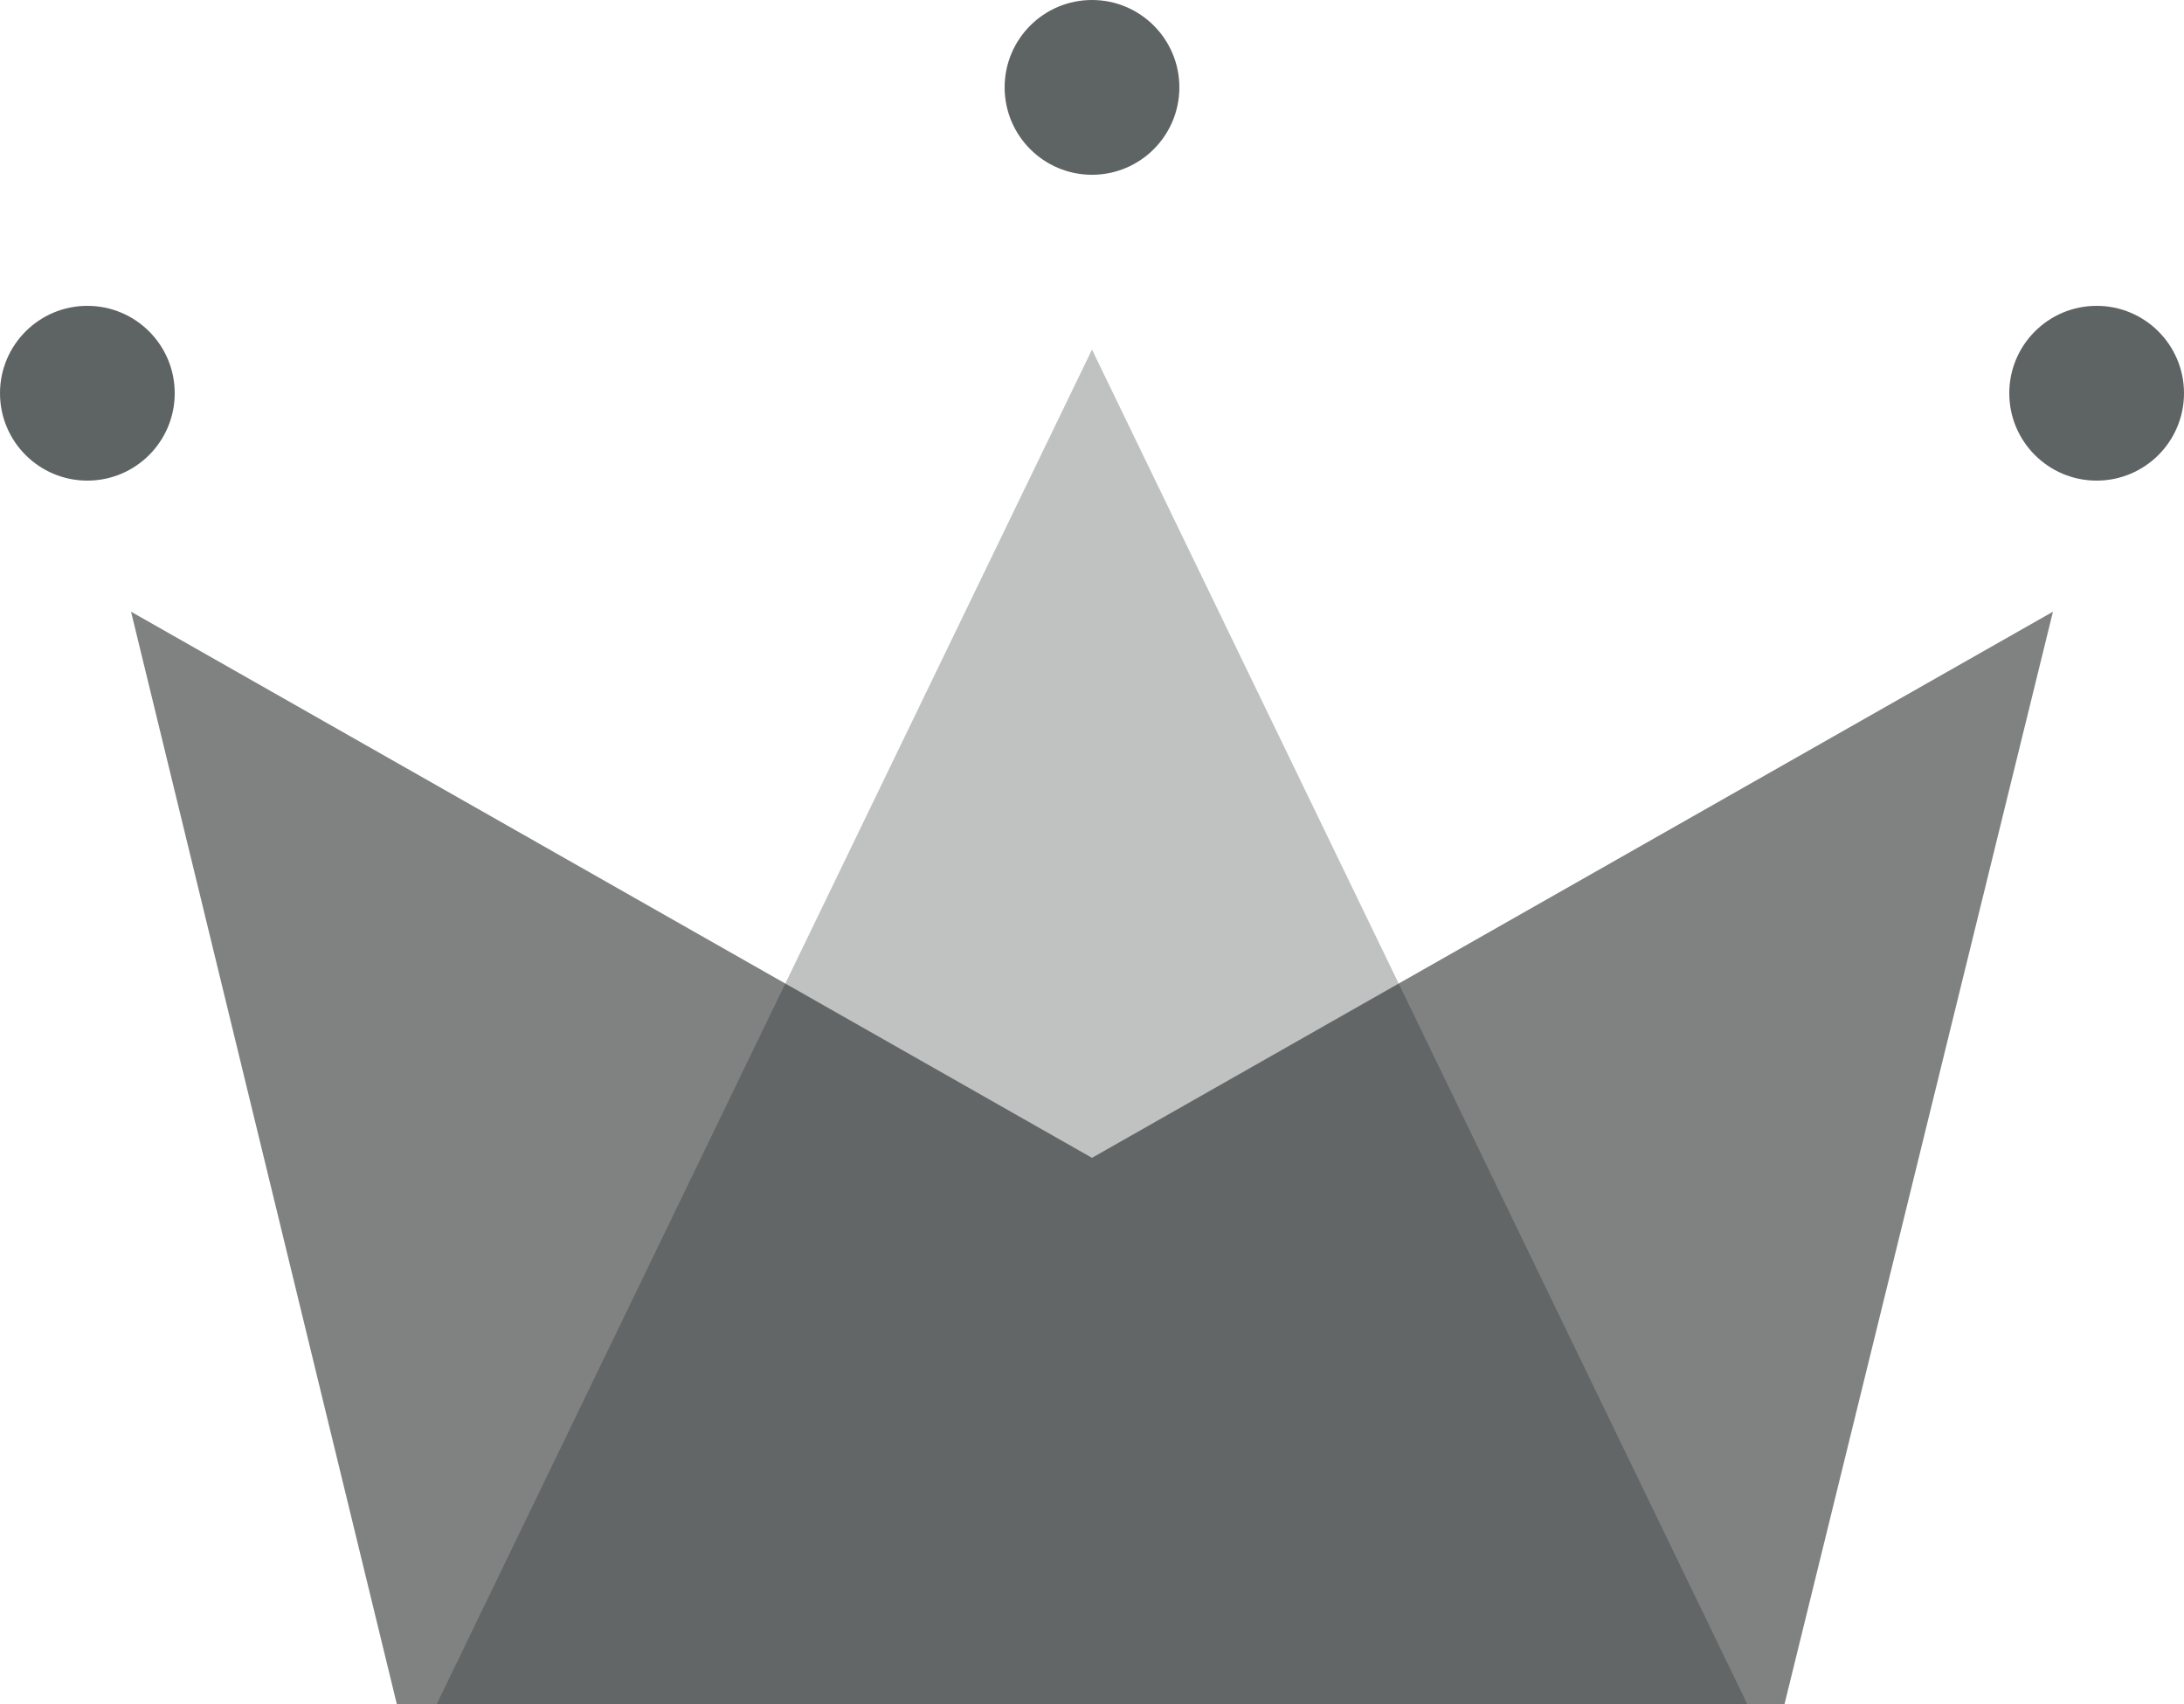
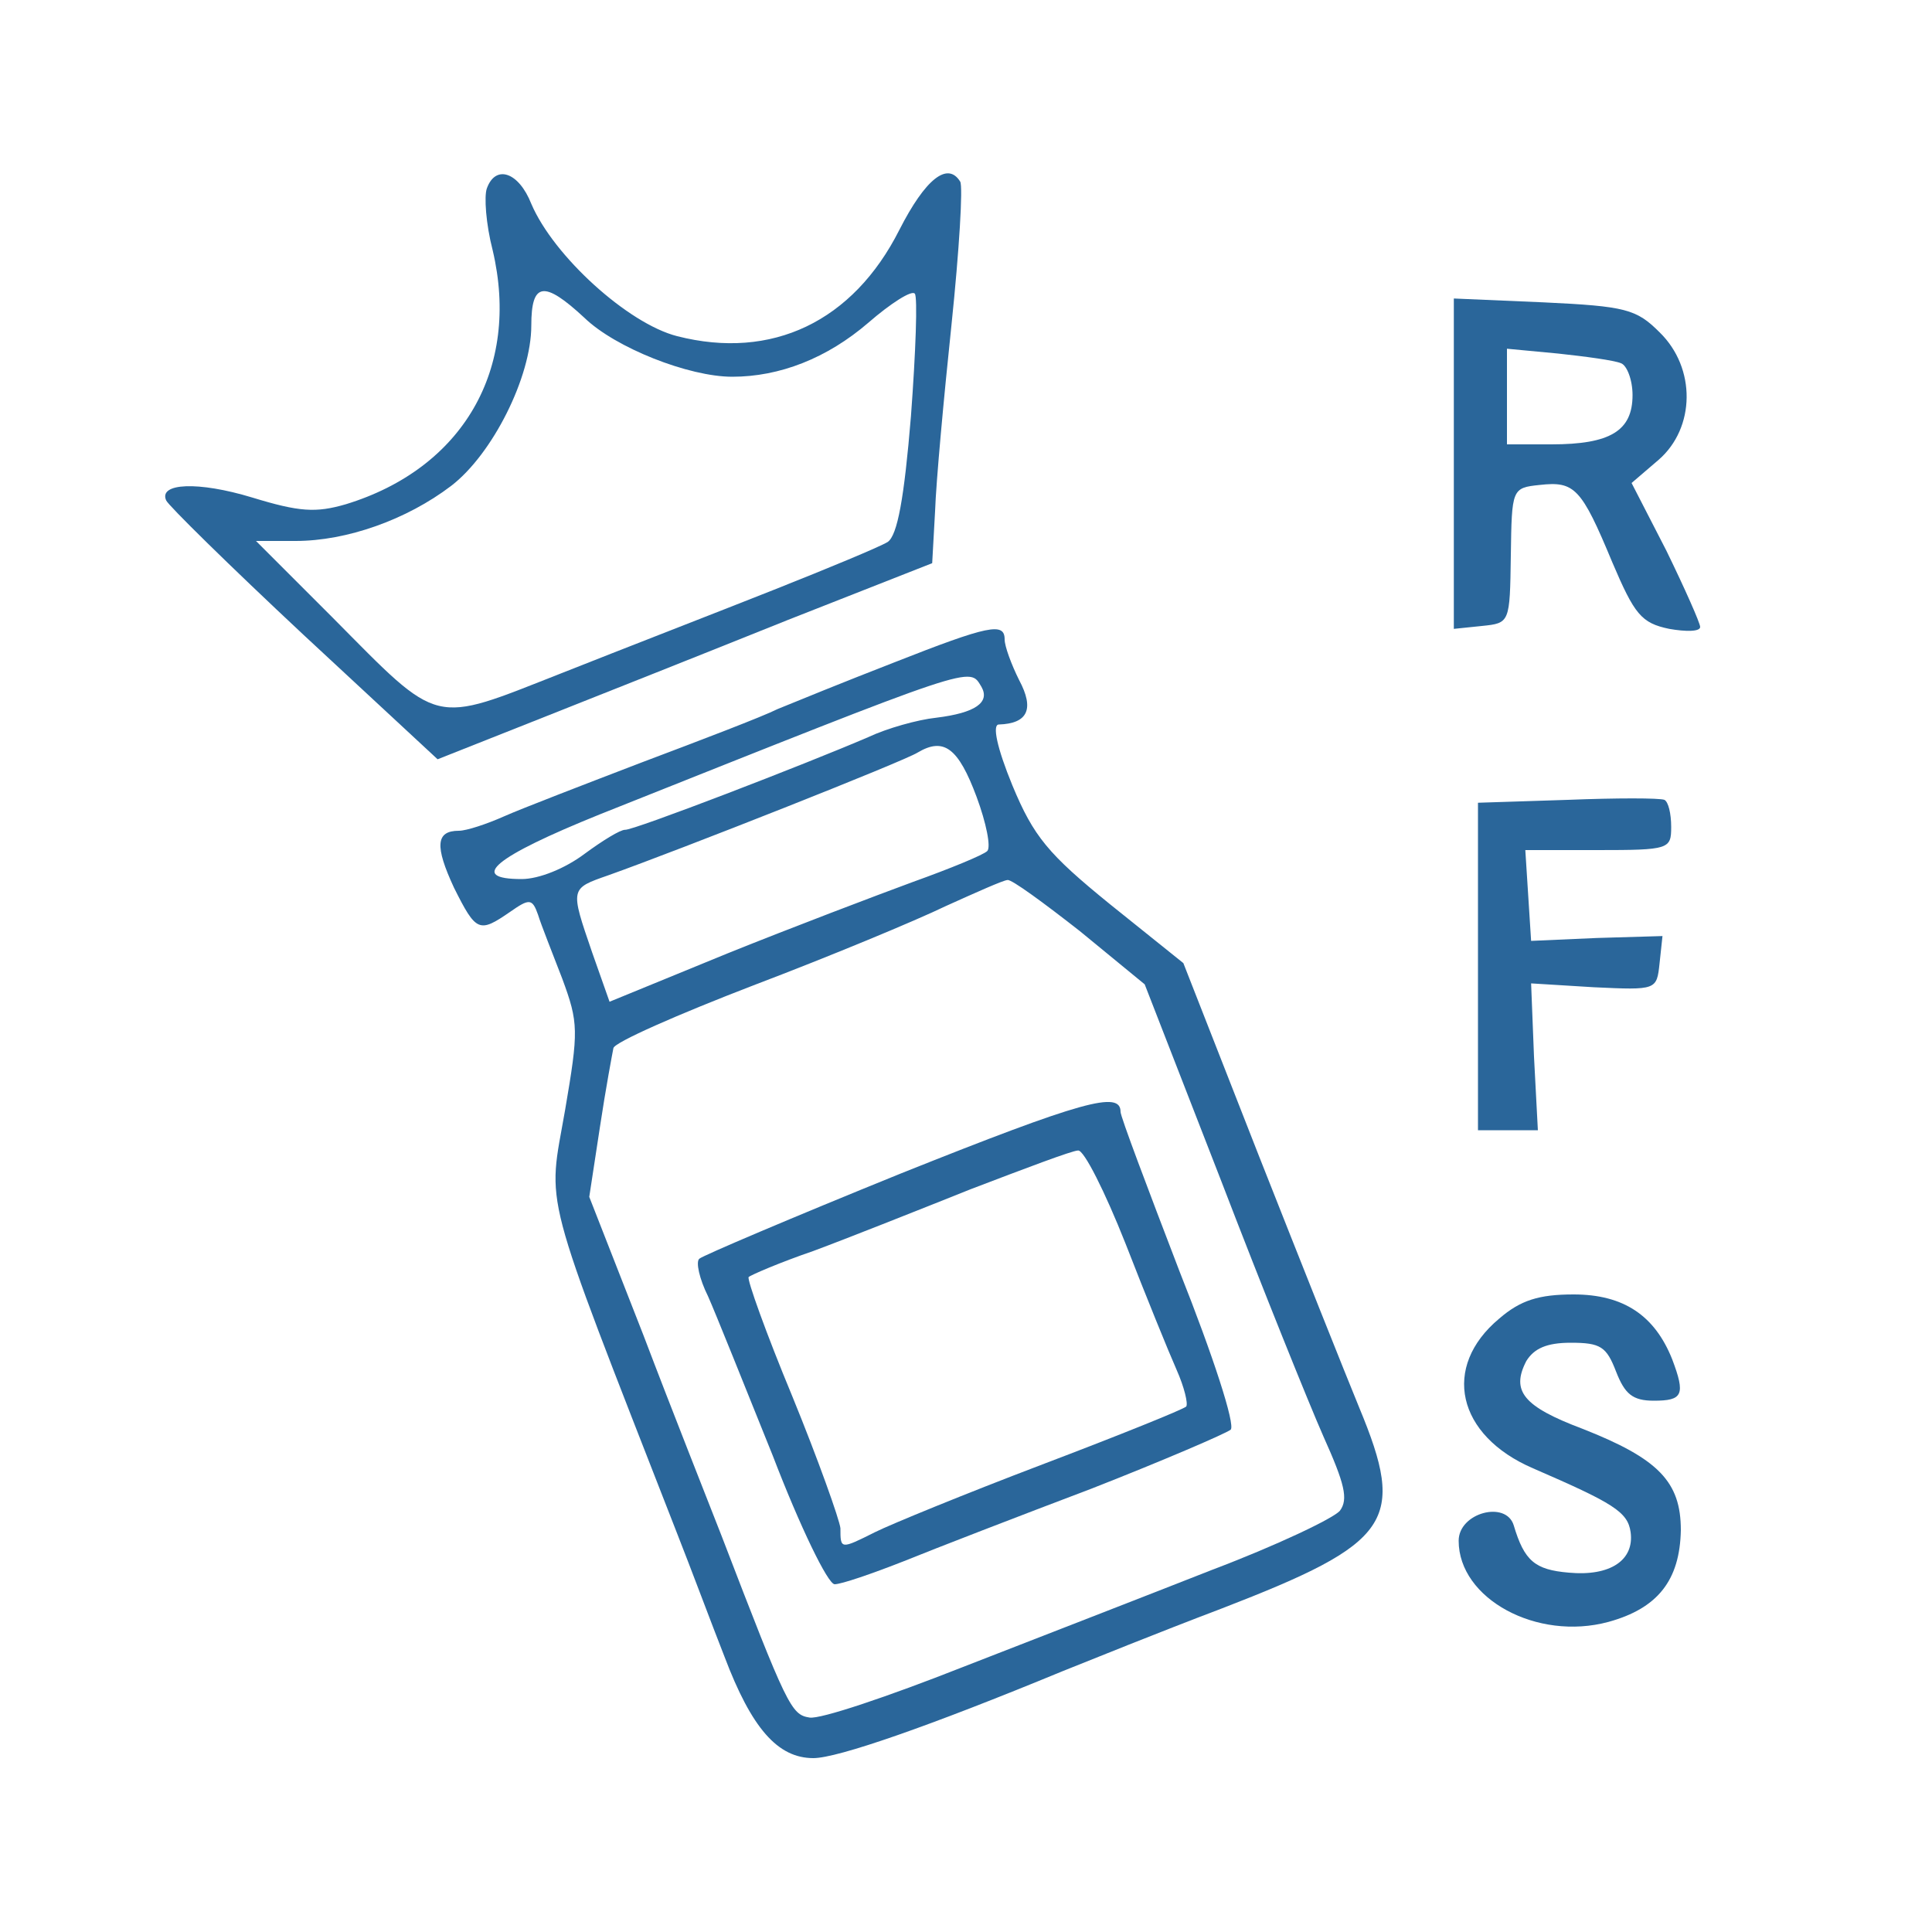
- <svg xmlns="http://www.w3.org/2000/svg" width="50px" height="39px" viewBox="0 0 50 39" version="1.1">
-   <g id="WiP" stroke="none" stroke-width="1" fill="none" fill-rule="evenodd">
-     <g id="Artboard" transform="translate(-90, -38)">
-       <g id="Group" transform="translate(90, 38)">
-         <polygon id="Rectangle" fill="#808282" points="3 14 25 26.5 47 14 40.855 39 9.084 39" />
-         <polygon id="Triangle" fill-opacity="0.263" fill="#101A1A" points="25 8 40 39 10 39" />
-         <circle id="Oval" fill="#5E6363" cx="2" cy="9" r="2" />
-         <circle id="Oval" fill="#5E6363" cx="25" cy="2" r="2" />
-         <circle id="Oval" fill="#5E6363" cx="48" cy="9" r="2" />
-       </g>
-     </g>
+ <svg xmlns="http://www.w3.org/2000/svg" version="1.0" width="70pt" height="70pt" viewBox="0 0 200 200" preserveAspectRatio="xMidYMid meet">
+   <g transform="translate(0,200) scale(0.1,-0.1)" fill="#2a669a" stroke="none">
+     <path d="M504 1805 c-3 -8 -1 -37 6 -64 29 -123 -31 -226 -152 -263 -31 -9 -48 -8 -97 7 -56 17 -97 15 -89 -3 2 -5 65 -67 142 -139 l139 -129 106 42 c58 23 174 69 256 102 l150 59 3 54 c1 30 9 117 17 193 8 77 12 143 9 148 -13 21 -36 3 -63 -50 -48 -95 -132 -135 -230 -110 -51 13 -128 83 -151 137 -13 33 -37 41 -46 16z m101 -134 c32 -31 108 -61 153 -61 49 0 98 19 141 56 23 20 45 34 48 30 3 -3 1 -60 -4 -127 -7 -85 -14 -123 -24 -130 -8 -5 -61 -27 -119 -50 -58 -23 -156 -61 -219 -86 -135 -53 -124 -56 -237 58 l-79 79 41 0 c53 0 115 22 161 57 43 33 83 113 83 166 0 45 13 47 55 8z" />
+     <path d="M1505 1520 l0 -171 29 3 c29 3 29 3 30 73 1 69 1 70 30 73 36 4 43 -3 75 -80 23 -54 30 -63 59 -69 17 -3 32 -3 32 2 0 4 -16 40 -35 79 l-36 70 28 24 c38 33 39 95 1 132 -24 24 -35 27 -120 31 l-93 4 0 -171z m173 104 c6 -2 12 -17 12 -33 0 -37 -23 -51 -84 -51 l-46 0 0 50 0 49 53 -5 c28 -3 58 -7 65 -10z" />
+     <path d="M925 1314 c-49 -19 -103 -41 -120 -48 -16 -8 -79 -32 -140 -55 -60 -23 -125 -48 -143 -56 -18 -8 -39 -15 -47 -15 -24 0 -25 -16 -5 -59 23 -46 26 -47 58 -25 20 14 23 14 29 -3 3 -10 15 -40 25 -66 17 -46 17 -54 3 -136 -18 -104 -27 -72 115 -436 15 -38 37 -97 50 -130 28 -74 55 -105 92 -105 25 0 120 33 258 90 25 10 99 40 165 65 176 68 191 90 142 208 -14 34 -61 152 -104 261 l-78 199 -76 61 c-64 52 -79 70 -101 123 -16 39 -21 63 -14 63 30 1 37 16 21 46 -8 16 -15 35 -15 42 0 18 -16 15 -115 -24z m91 -25 c9 -16 -6 -27 -47 -32 -19 -2 -51 -11 -70 -20 -65 -28 -244 -97 -252 -96 -5 0 -23 -11 -42 -25 -20 -15 -47 -26 -65 -26 -56 0 -28 23 81 67 394 157 382 153 395 132z m-5 -114 c10 -27 15 -52 11 -56 -4 -4 -38 -18 -77 -32 -38 -14 -125 -47 -192 -74 l-122 -50 -18 51 c-23 67 -23 66 17 80 73 26 306 118 320 127 27 16 42 5 61 -46z m107 -139 l67 -55 79 -203 c43 -112 91 -231 106 -265 22 -49 26 -65 17 -77 -7 -8 -66 -36 -132 -61 -66 -26 -182 -71 -259 -101 -76 -30 -147 -54 -158 -52 -19 3 -23 11 -91 188 -14 36 -51 129 -81 208 l-56 143 11 72 c6 40 13 77 14 82 1 6 67 35 145 65 79 30 168 67 199 82 31 14 60 27 64 27 4 1 38 -24 75 -53z" />
+     <path d="M932 785 c-111 -45 -205 -85 -208 -88 -4 -3 0 -21 9 -39 8 -18 38 -93 67 -165 28 -73 57 -133 64 -133 7 0 39 11 72 24 32 13 120 47 194 75 74 29 139 57 144 61 5 5 -18 76 -53 164 -33 86 -61 160 -61 165 0 22 -38 12 -228 -64z m233 -72 c21 -54 45 -113 53 -131 8 -18 12 -35 10 -38 -3 -3 -70 -30 -149 -60 -79 -30 -157 -62 -173 -70 -36 -18 -36 -18 -36 4 -1 9 -23 71 -50 137 -27 65 -47 121 -45 123 2 2 32 15 67 27 35 13 108 42 163 64 55 21 105 40 111 40 6 1 28 -43 49 -96z" />
+     <path d="M1623 1172 l-93 -3 0 -169 0 -170 31 0 31 0 -4 76 -3 76 65 -4 c65 -3 65 -3 68 25 l3 28 -68 -2 -68 -3 -3 47 -3 47 75 0 c74 0 76 1 76 24 0 14 -3 26 -7 28 -5 2 -50 2 -100 0z" />
+     <path d="M1552 635 c-60 -50 -44 -121 35 -155 83 -36 98 -45 101 -66 4 -29 -21 -46 -64 -42 -35 3 -46 12 -57 49 -8 26 -57 13 -57 -16 0 -60 81 -104 155 -84 51 14 74 43 75 95 0 50 -23 74 -102 105 -61 23 -74 39 -58 70 8 13 21 19 46 19 31 0 37 -4 47 -30 9 -23 17 -30 39 -30 30 0 33 6 19 43 -18 45 -50 67 -102 67 -36 0 -55 -6 -77 -25z" />
  </g>
</svg>
